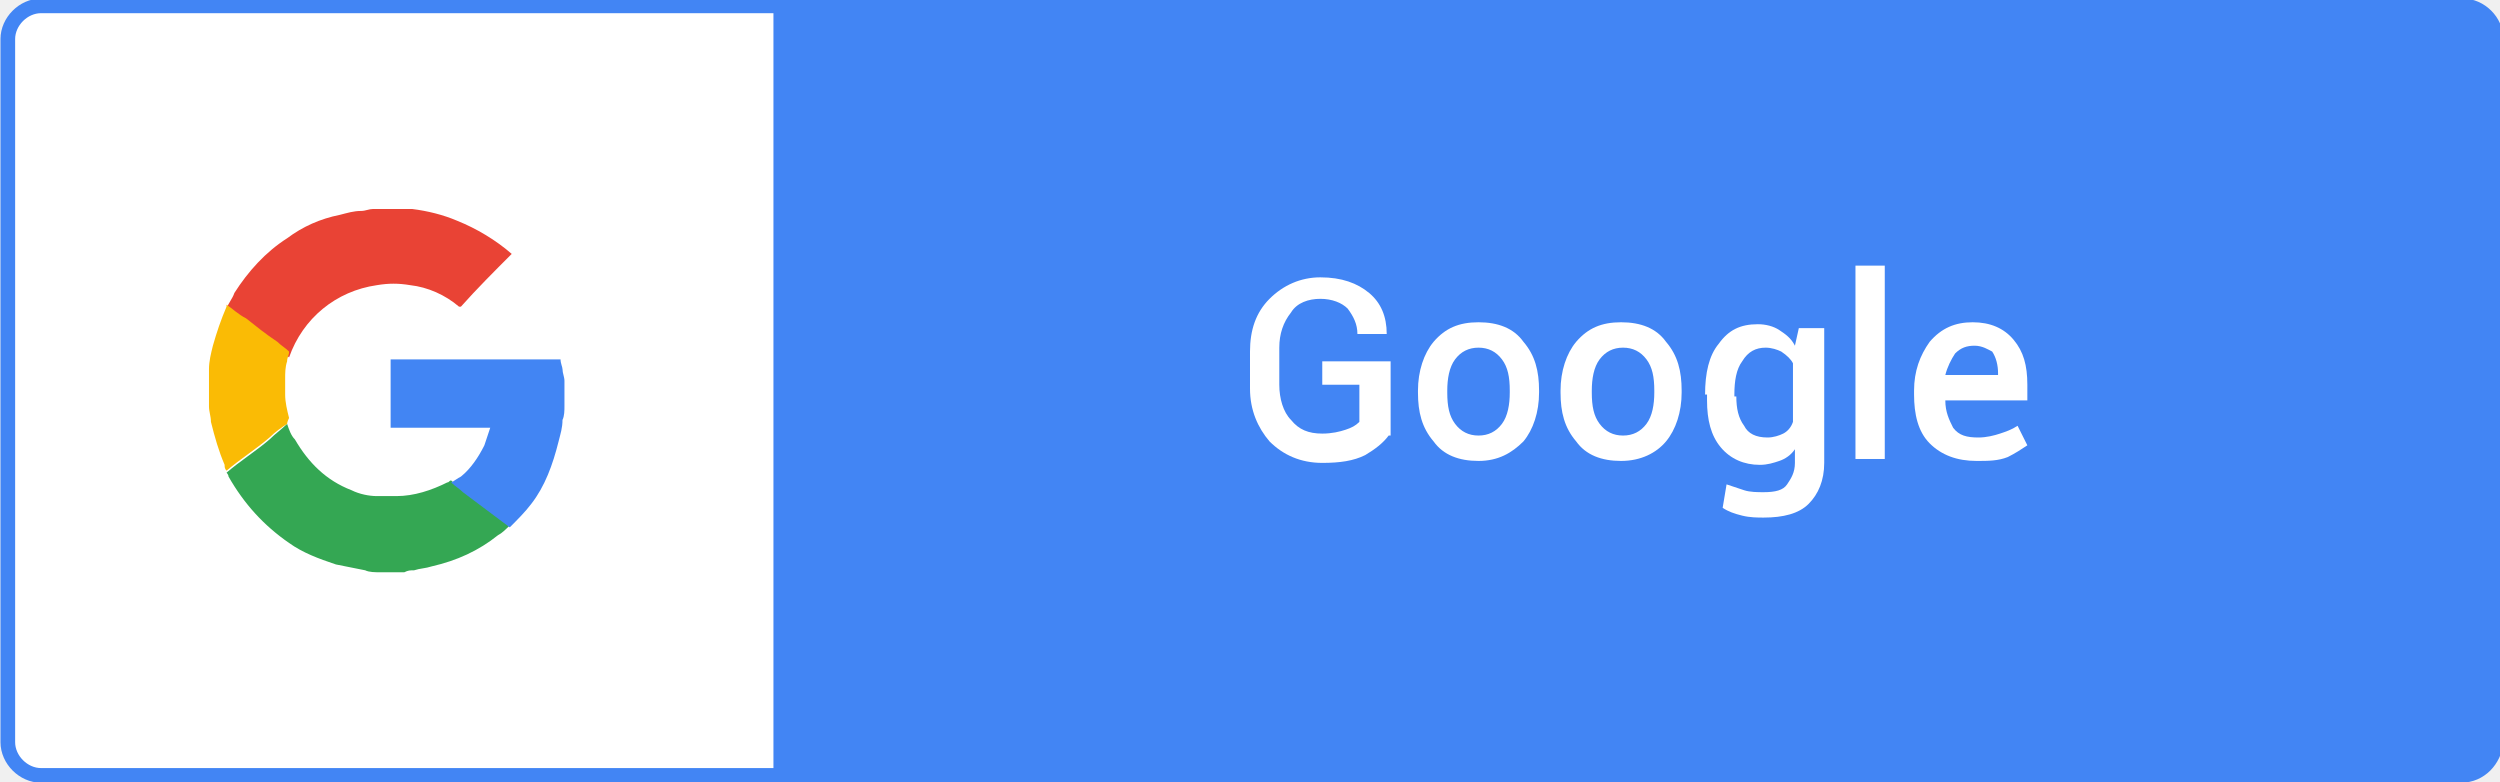
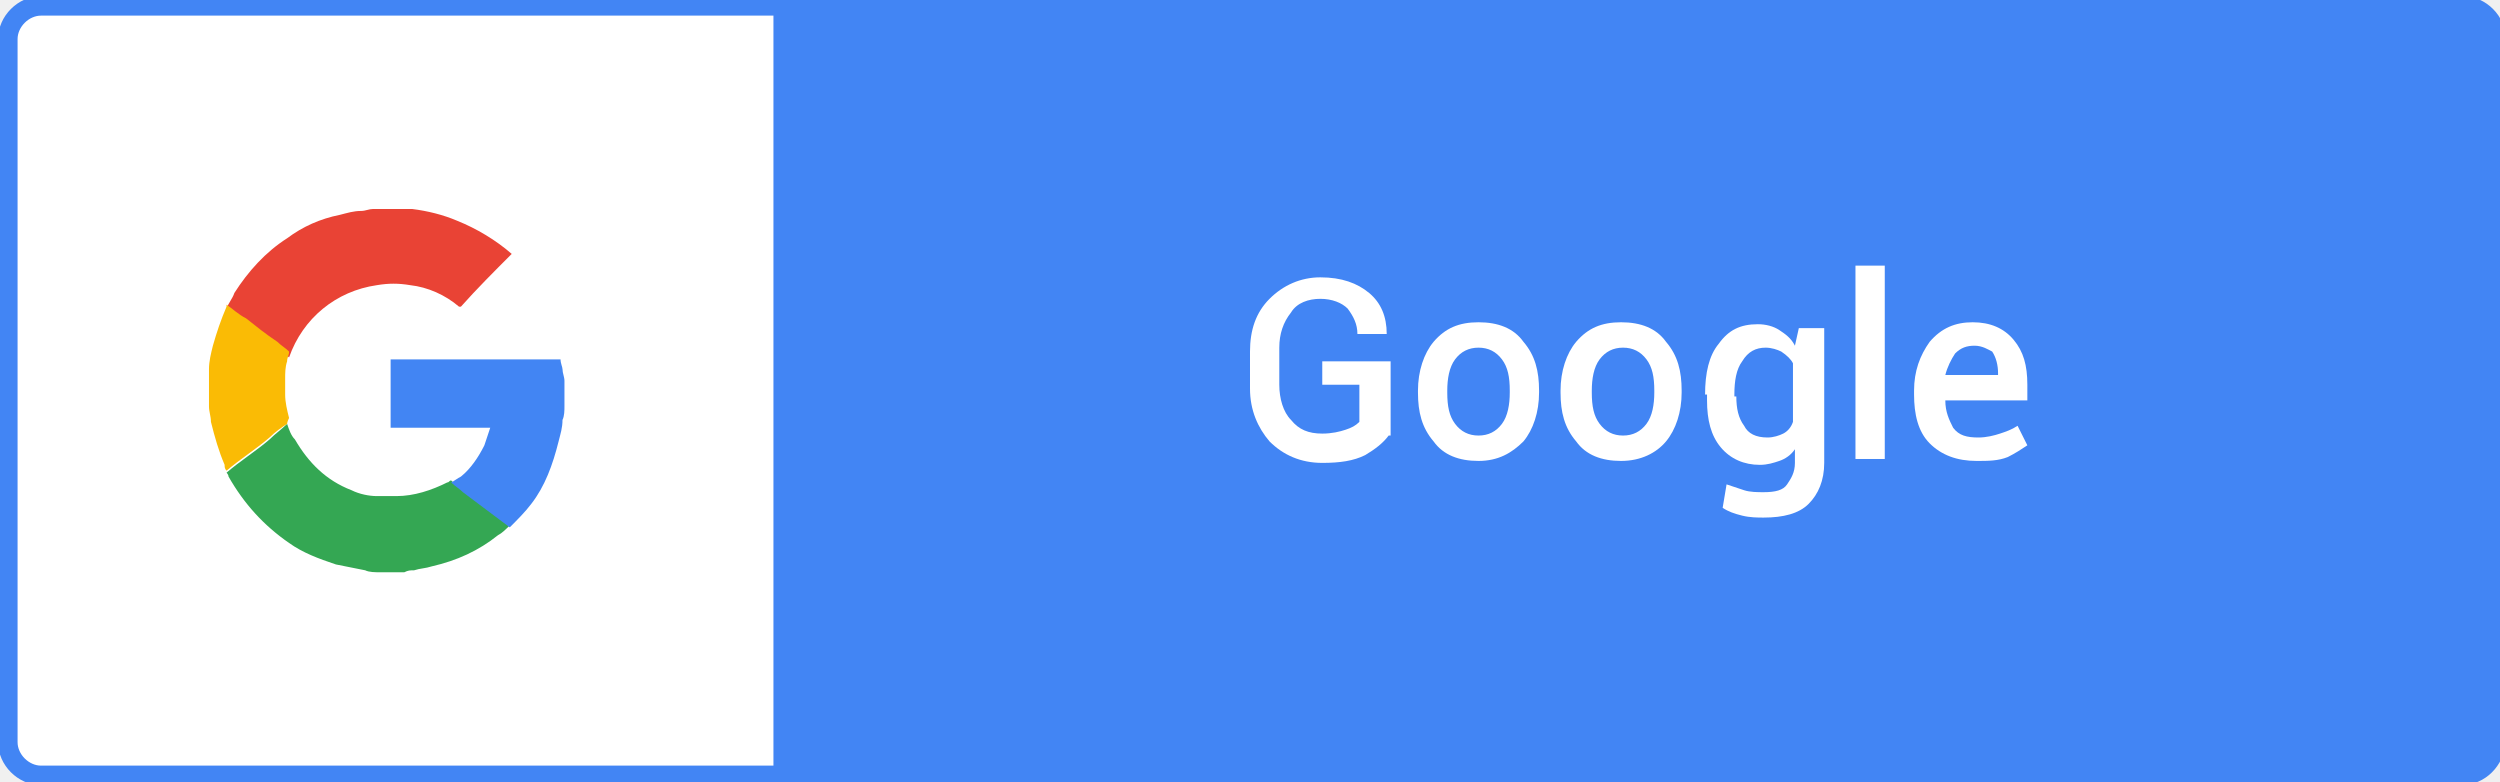
<svg xmlns="http://www.w3.org/2000/svg" version="1.1" id="Layer_1" x="0px" y="0px" viewBox="0 0 128 40" style="enable-background:new 0 0 128 40;" xml:space="preserve">
  <style type="text/css">
	.st0{fill:#4267B2;}
	.st1{fill:#FFFFFF;}
- 	.st2{fill:none;stroke:#31549D;stroke-width:0.75;stroke-miterlimit:10;}
- 	.st3{fill:#FFFFFF;stroke:#4285F4;stroke-width:0.75;stroke-miterlimit:10;}
+ 	.st2{fill:none;stroke:#31549D;strokeWidth:0.75;strokeMiterlimit:10;}
+ 	.st3{fill:#FFFFFF;stroke:#4285F4;strokeWidth:0.75;strokeMiterlimit:10;}
	.st4{fill:#4285F4;}
	.st5{fill:#E94335;}
	.st6{fill:#34A753;}
	.st7{fill:#4285F3;}
	.st8{fill:#FABB05;}
	.st9{fill:#5499D0;}
	.st10{fill:#68A8CE;}
</style>
  <g>
    <path class="st3" d="M126,39.7H2.1c-0.9,0-1.7-0.8-1.7-1.7V2c0-0.9,0.8-1.7,1.7-1.7h124c0.9,0,1.7,0.8,1.7,1.7v36   C127.7,38.9,127,39.7,126,39.7z" />
    <path class="st4" d="M126.7,39.7H39.9c-0.2,0-0.3-0.1-0.3-0.3V0.6c0-0.1,0.1-0.3,0.3-0.3h85.8c1.1,0,2.1,0.9,2.1,2.1v36.3   C127.7,39.2,127.3,39.7,126.7,39.7z" />
    <g>
      <g>
        <path class="st1" d="M71.1,22.3c-0.3,0.4-0.7,0.7-1.2,1c-0.6,0.3-1.3,0.4-2.2,0.4c-1.1,0-2-0.4-2.7-1.1C64.4,21.9,64,21,64,19.9     v-1.9c0-1.1,0.3-2,1-2.7c0.7-0.7,1.6-1.1,2.6-1.1c1.1,0,1.9,0.3,2.5,0.8c0.6,0.5,0.9,1.2,0.9,2.1l0,0h-1.5c0-0.5-0.2-0.9-0.5-1.3     c-0.3-0.3-0.8-0.5-1.4-0.5c-0.6,0-1.2,0.2-1.5,0.7c-0.4,0.5-0.6,1.1-0.6,1.8v1.9c0,0.7,0.2,1.4,0.6,1.8c0.4,0.5,0.9,0.7,1.6,0.7     c0.5,0,0.9-0.1,1.2-0.2c0.3-0.1,0.5-0.2,0.7-0.4v-1.9h-1.9v-1.2h3.5V22.3z" />
        <path class="st1" d="M72.6,20c0-1,0.3-1.9,0.8-2.5c0.6-0.7,1.3-1,2.3-1c1,0,1.8,0.3,2.3,1c0.6,0.7,0.8,1.5,0.8,2.5v0.1     c0,1-0.3,1.9-0.8,2.5c-0.6,0.6-1.3,1-2.3,1c-1,0-1.8-0.3-2.3-1c-0.6-0.7-0.8-1.5-0.8-2.5V20z M74.1,20.1c0,0.7,0.1,1.2,0.4,1.6     c0.3,0.4,0.7,0.6,1.2,0.6c0.5,0,0.9-0.2,1.2-0.6s0.4-1,0.4-1.6V20c0-0.7-0.1-1.2-0.4-1.6c-0.3-0.4-0.7-0.6-1.2-0.6     c-0.5,0-0.9,0.2-1.2,0.6c-0.3,0.4-0.4,1-0.4,1.6V20.1z" />
        <path class="st1" d="M79.9,20c0-1,0.3-1.9,0.8-2.5c0.6-0.7,1.3-1,2.3-1c1,0,1.8,0.3,2.3,1c0.6,0.7,0.8,1.5,0.8,2.5v0.1     c0,1-0.3,1.9-0.8,2.5s-1.3,1-2.3,1c-1,0-1.8-0.3-2.3-1c-0.6-0.7-0.8-1.5-0.8-2.5V20z M81.5,20.1c0,0.7,0.1,1.2,0.4,1.6     c0.3,0.4,0.7,0.6,1.2,0.6c0.5,0,0.9-0.2,1.2-0.6c0.3-0.4,0.4-1,0.4-1.6V20c0-0.7-0.1-1.2-0.4-1.6c-0.3-0.4-0.7-0.6-1.2-0.6     c-0.5,0-0.9,0.2-1.2,0.6c-0.3,0.4-0.4,1-0.4,1.6V20.1z" />
        <path class="st1" d="M87.3,20.2c0-1.1,0.2-2,0.7-2.6c0.5-0.7,1.1-1,2-1c0.4,0,0.8,0.1,1.1,0.3c0.3,0.2,0.6,0.4,0.8,0.8l0.2-0.9     h1.3v6.9c0,0.9-0.3,1.6-0.8,2.1c-0.5,0.5-1.3,0.7-2.3,0.7c-0.3,0-0.7,0-1.1-0.1c-0.4-0.1-0.7-0.2-1-0.4l0.2-1.2     c0.3,0.1,0.6,0.2,0.9,0.3c0.3,0.1,0.7,0.1,1,0.1c0.6,0,1-0.1,1.2-0.4s0.4-0.6,0.4-1.1v-0.7c-0.2,0.3-0.5,0.5-0.8,0.6     s-0.6,0.2-1,0.2c-0.8,0-1.5-0.3-2-0.9c-0.5-0.6-0.7-1.4-0.7-2.4V20.2z M88.9,20.3c0,0.6,0.1,1.1,0.4,1.5c0.2,0.4,0.6,0.6,1.2,0.6     c0.3,0,0.6-0.1,0.8-0.2c0.2-0.1,0.4-0.3,0.5-0.6v-3c-0.1-0.2-0.3-0.4-0.6-0.6c-0.2-0.1-0.5-0.2-0.8-0.2c-0.5,0-0.9,0.2-1.2,0.7     c-0.3,0.4-0.4,1-0.4,1.7V20.3z" />
        <path class="st1" d="M96.6,23.5H95v-9.9h1.5V23.5z" />
        <path class="st1" d="M101.2,23.6c-1,0-1.8-0.3-2.4-0.9c-0.6-0.6-0.8-1.5-0.8-2.5V20c0-1,0.3-1.8,0.8-2.5c0.6-0.7,1.3-1,2.2-1     c0.9,0,1.6,0.3,2.1,0.9c0.5,0.6,0.7,1.3,0.7,2.3v0.8h-4.2l0,0c0,0.6,0.2,1,0.4,1.4c0.3,0.4,0.7,0.5,1.3,0.5     c0.4,0,0.8-0.1,1.1-0.2s0.6-0.2,0.9-0.4l0.5,1c-0.3,0.2-0.6,0.4-1,0.6C102.3,23.6,101.8,23.6,101.2,23.6z M101.1,17.7     c-0.4,0-0.7,0.1-1,0.4c-0.2,0.3-0.4,0.7-0.5,1.1l0,0h2.7v-0.1c0-0.4-0.1-0.8-0.3-1.1C101.8,17.9,101.5,17.7,101.1,17.7z" />
      </g>
    </g>
    <g>
      <path class="st5" d="M11.6,15.8c0.1-0.3,0.3-0.5,0.4-0.8c0.7-1.1,1.6-2.1,2.7-2.8c0.8-0.6,1.7-1,2.7-1.2c0.4-0.1,0.7-0.2,1.1-0.2    c0.2,0,0.4-0.1,0.6-0.1c0.2,0,0.3,0,0.5,0c0.3,0,0.5,0,0.8,0c0.2,0,0.5,0,0.7,0c0.8,0.1,1.6,0.3,2.3,0.6c1,0.4,2,1,2.8,1.7    c0,0,0,0,0,0c0,0,0,0,0,0c-0.9,0.9-1.8,1.8-2.6,2.7c0,0-0.1,0-0.1,0c-0.7-0.6-1.6-1-2.5-1.1c-0.6-0.1-1.1-0.1-1.7,0    c-2.1,0.3-3.8,1.7-4.5,3.7c0,0,0,0,0,0c-0.2-0.2-0.4-0.3-0.6-0.5c-0.5-0.4-1-0.8-1.6-1.2C12.2,16.3,11.9,16.1,11.6,15.8z" />
      <path class="st6" d="M14.7,21.7c0.1,0.3,0.2,0.6,0.4,0.8c0.7,1.2,1.6,2.1,2.9,2.6c0.4,0.2,0.9,0.3,1.3,0.3c0.3,0,0.7,0,1,0    c0.9,0,1.8-0.3,2.6-0.7c0.1,0,0.1-0.1,0.2-0.1c0.2,0.2,0.4,0.3,0.6,0.5c0.8,0.6,1.6,1.2,2.4,1.8c-0.2,0.2-0.4,0.4-0.6,0.5    c-1,0.8-2.1,1.3-3.4,1.6c-0.3,0.1-0.6,0.1-0.9,0.2c-0.2,0-0.3,0-0.5,0.1c-0.4,0-0.8,0-1.2,0c-0.3,0-0.6,0-0.8-0.1    c-0.5-0.1-1-0.2-1.5-0.3c-0.9-0.3-1.7-0.6-2.4-1.1c-1.3-0.9-2.3-2-3.1-3.4c0-0.1-0.1-0.2-0.1-0.2c0,0,0,0,0,0    c0.7-0.6,1.5-1.1,2.2-1.7C14.1,22.2,14.4,22,14.7,21.7z" />
      <path class="st7" d="M26.1,27c-0.8-0.6-1.6-1.2-2.4-1.8c-0.2-0.2-0.4-0.3-0.6-0.5c0.2-0.1,0.3-0.2,0.5-0.3c0.5-0.4,0.9-1,1.2-1.6    c0.1-0.3,0.2-0.6,0.3-0.9c0,0,0,0,0,0c0,0,0,0-0.1,0c-1.7,0-3.3,0-5,0c0,0,0,0,0,0c0-1.2,0-2.4,0-3.5c0,0,0,0,0,0    c2.5,0,5.1,0,7.6,0c0.4,0,0.7,0,1.1,0c0,0.2,0.1,0.4,0.1,0.5c0,0.2,0.1,0.4,0.1,0.6c0,0.3,0,0.6,0,0.9c0,0.1,0,0.3,0,0.4    c0,0.2,0,0.5-0.1,0.7c0,0.4-0.1,0.7-0.2,1.1c-0.3,1.2-0.7,2.3-1.4,3.2C26.9,26.2,26.5,26.6,26.1,27C26.1,27,26.1,27,26.1,27z" />
      <path class="st8" d="M14.7,21.7c-0.3,0.2-0.6,0.4-0.9,0.7c-0.7,0.6-1.5,1.1-2.2,1.7c0,0,0,0,0,0c-0.1-0.1-0.1-0.2-0.1-0.3    c-0.3-0.7-0.5-1.4-0.7-2.2c0-0.3-0.1-0.5-0.1-0.8c0-0.4,0-0.8,0-1.2c0-0.1,0-0.2,0-0.4c0-0.1,0-0.2,0-0.3c0-0.4,0.1-0.8,0.2-1.2    c0.2-0.7,0.4-1.3,0.7-2c0,0,0,0,0-0.1c0.3,0.2,0.6,0.5,1,0.7c0.5,0.4,1,0.8,1.6,1.2c0.2,0.2,0.4,0.3,0.6,0.5    c0,0.2-0.1,0.3-0.1,0.5c-0.1,0.3-0.1,0.6-0.1,0.9c0,0.3,0,0.5,0,0.8c0,0.4,0.1,0.8,0.2,1.2C14.7,21.6,14.7,21.7,14.7,21.7z" />
    </g>
    <path class="st9" d="M28.7,18.3c-0.4,0-0.7,0-1.1,0c-2.5,0-5.1,0-7.6,0c0,0,0,0,0,0C22.9,18.3,25.8,18.3,28.7,18.3   C28.7,18.3,28.7,18.3,28.7,18.3z" />
    <path class="st10" d="M20,21.9c1.7,0,3.3,0,5,0c0,0,0,0,0.1,0c0,0,0,0,0,0c0,0,0,0-0.1,0C23.3,21.9,21.7,21.9,20,21.9   C20,21.9,20,21.9,20,21.9z" />
  </g>
</svg>
